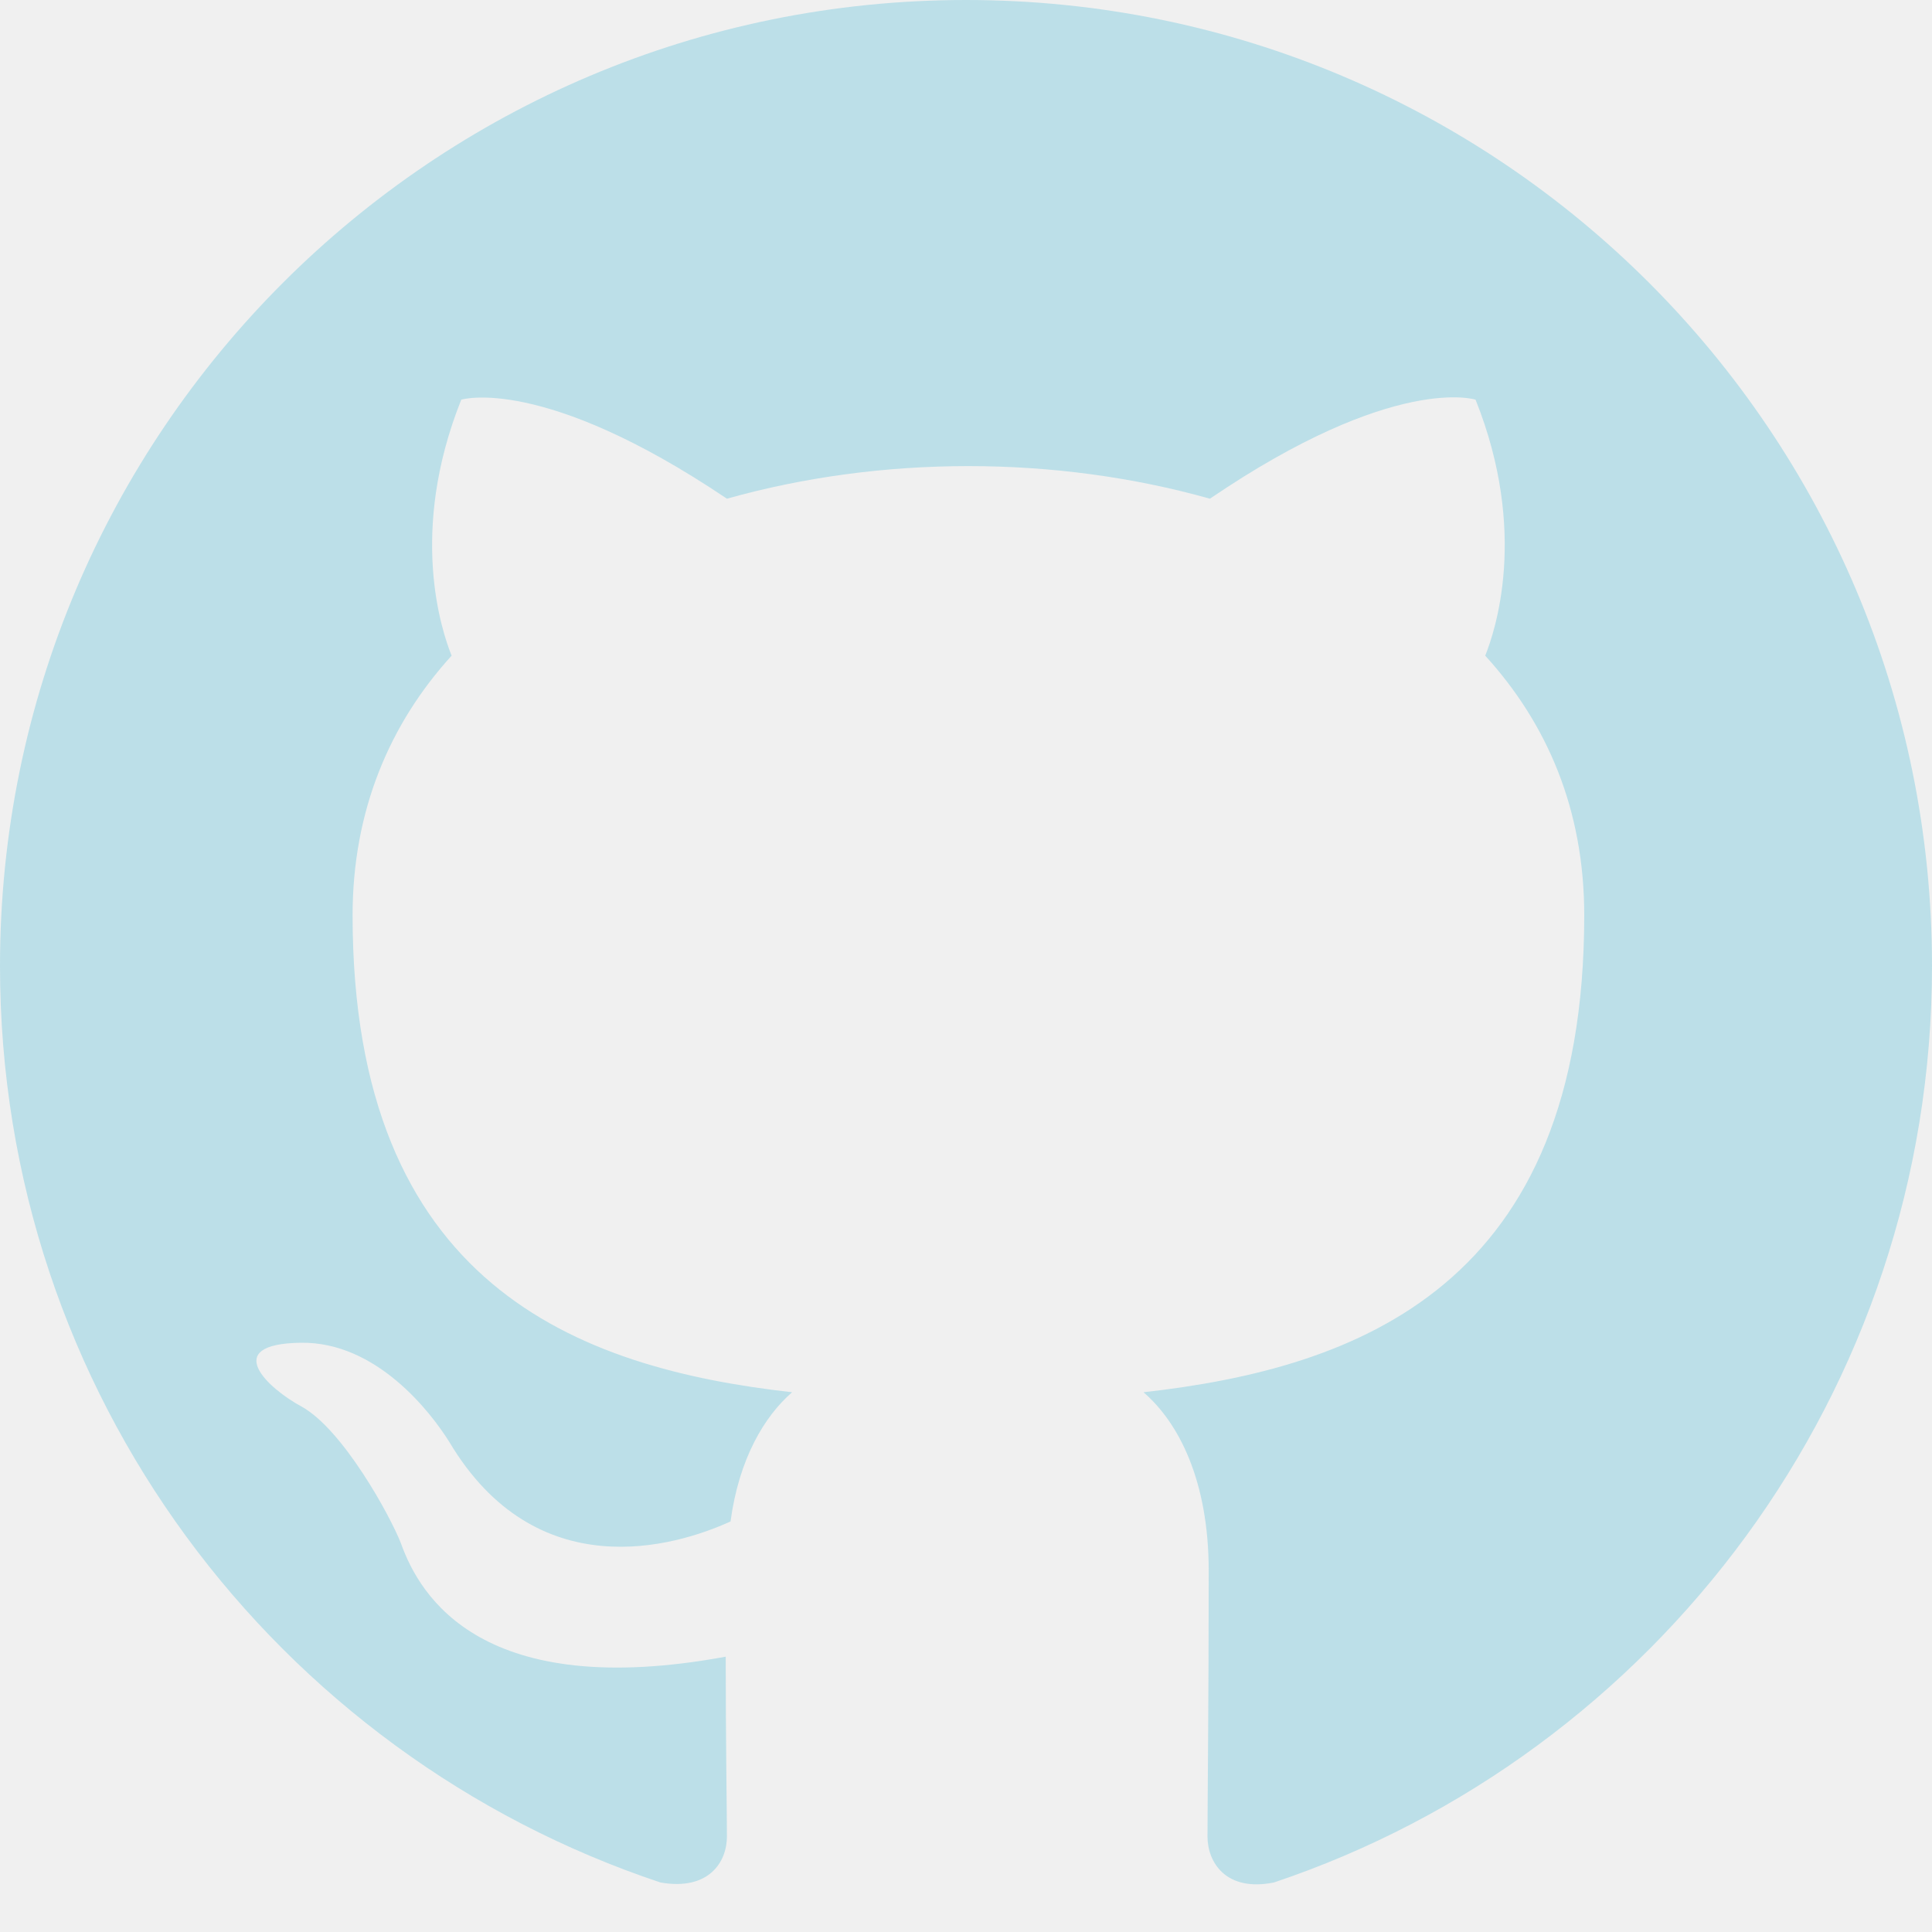
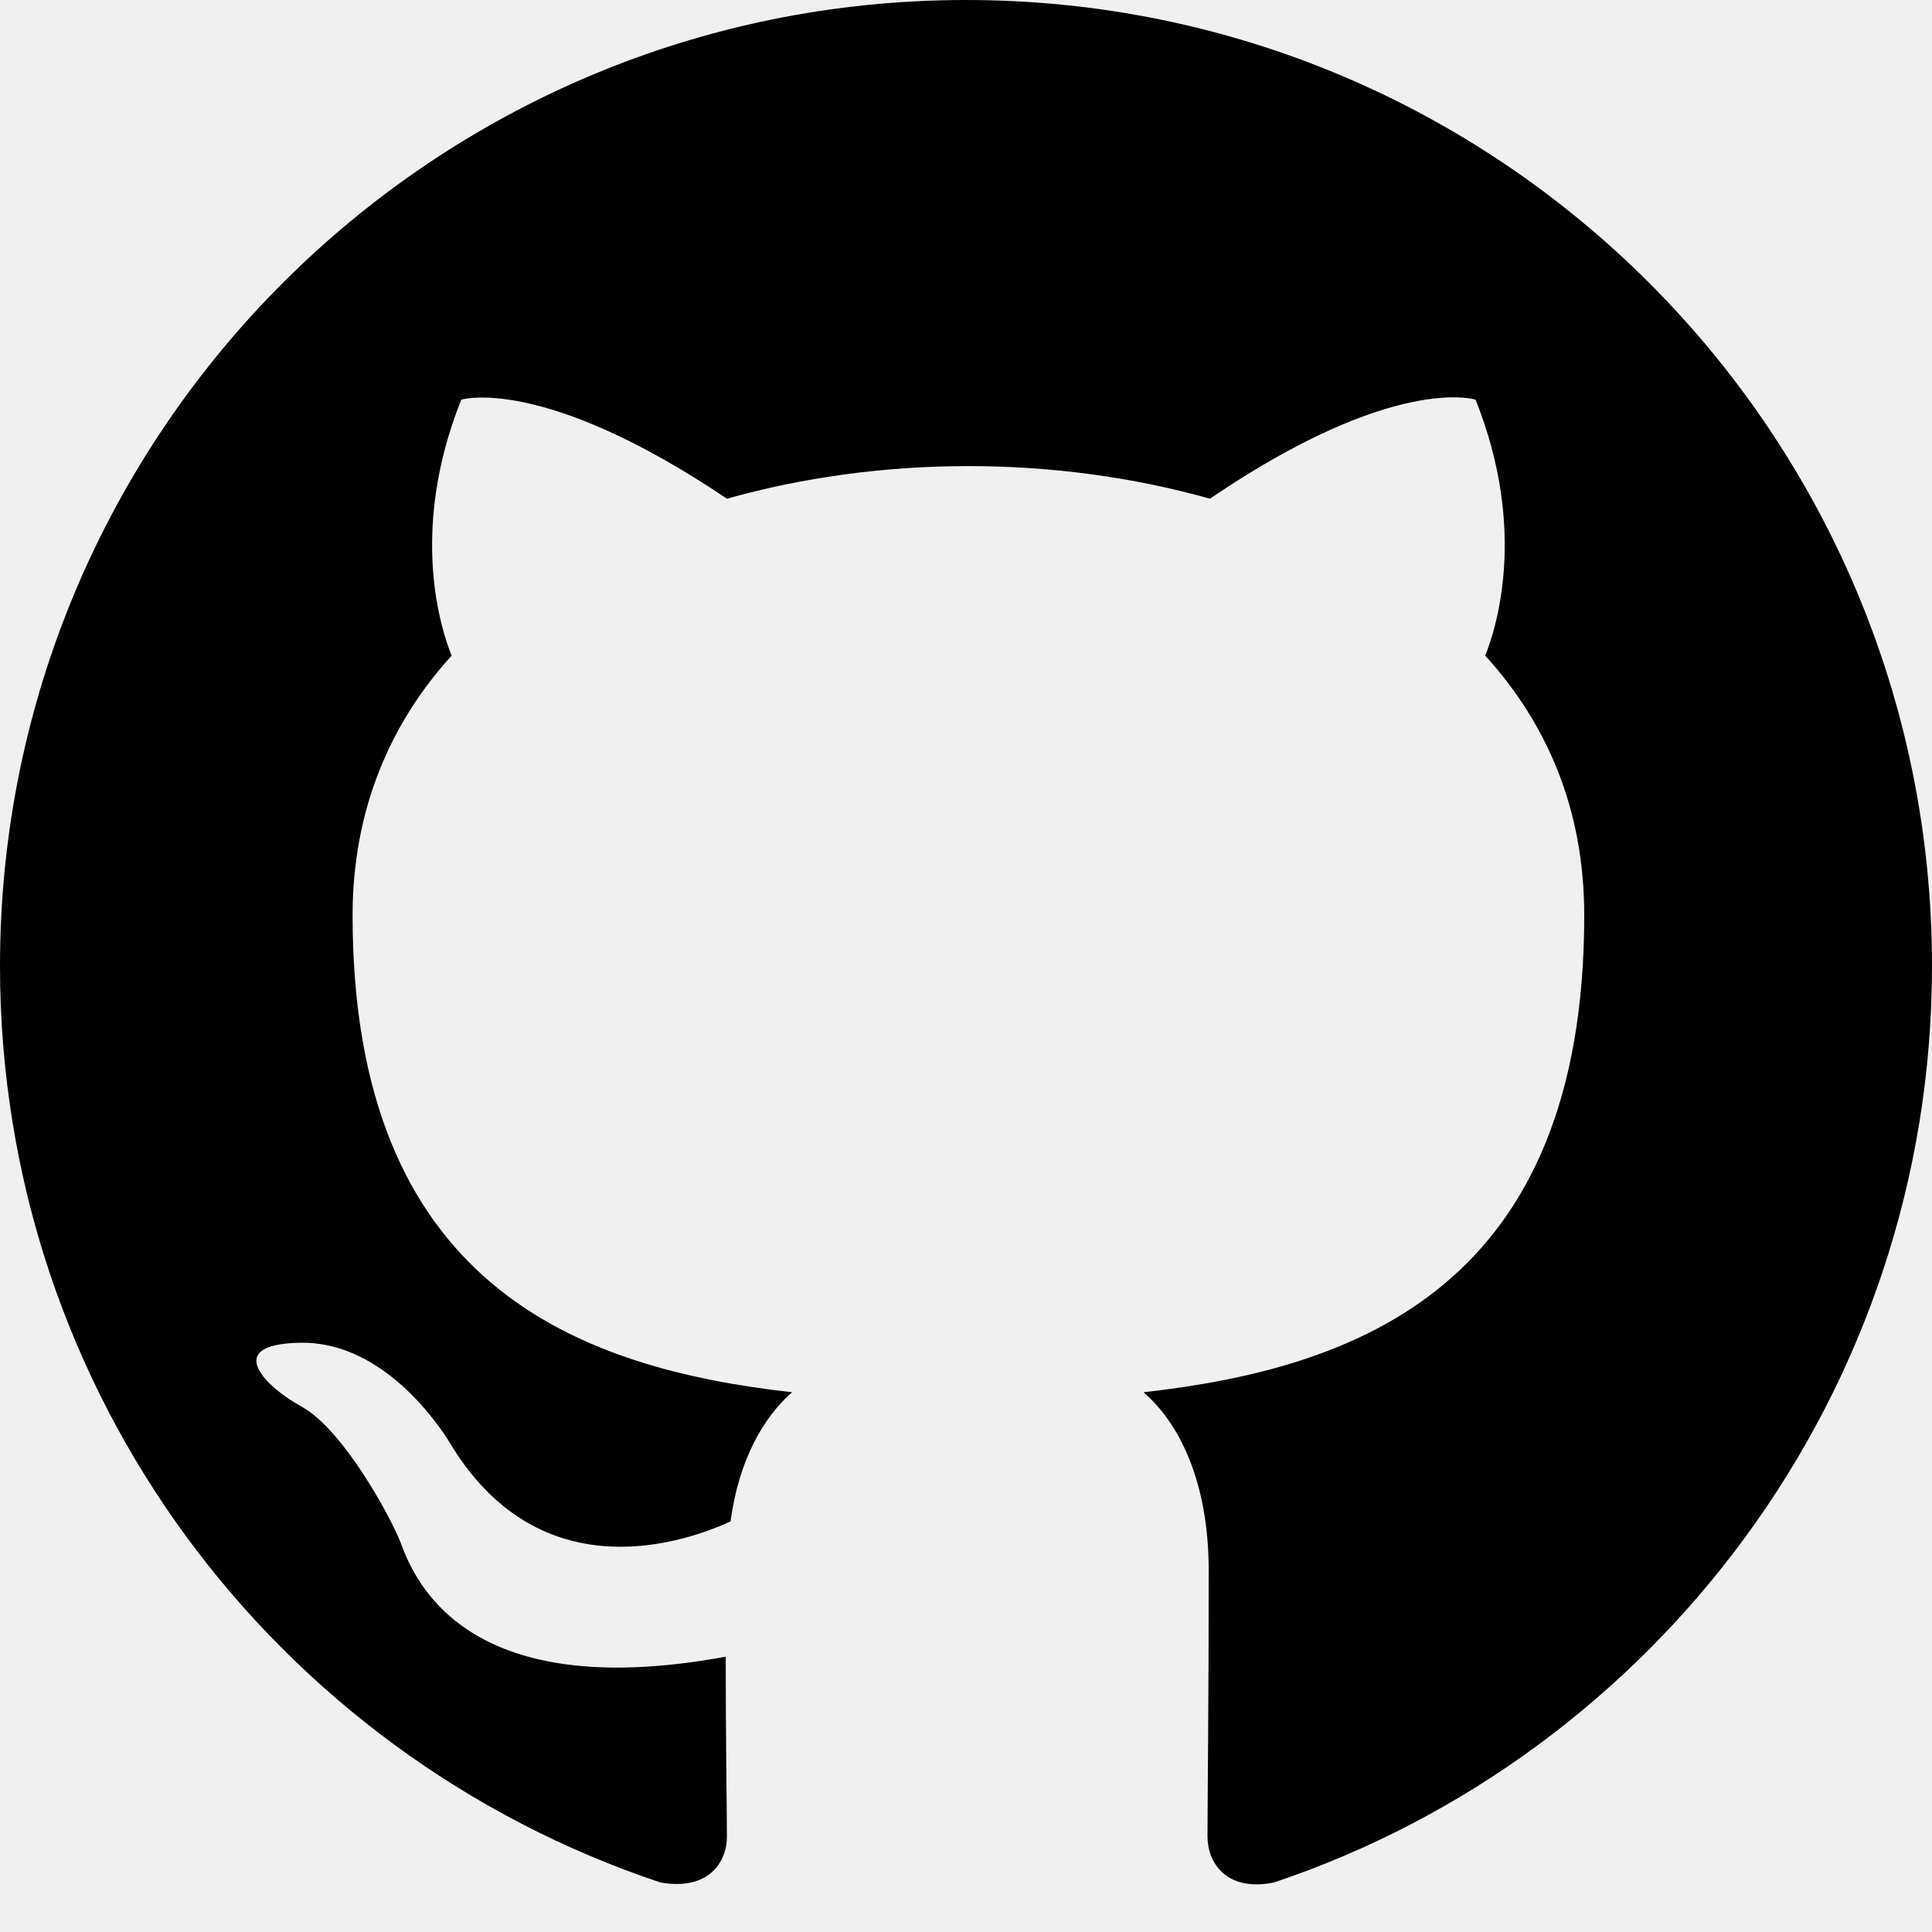
<svg xmlns="http://www.w3.org/2000/svg" width="40" height="40" viewBox="0 0 40 40" fill="none">
  <g clip-path="url(#clip0_21_350)">
-     <path fill-rule="evenodd" clip-rule="evenodd" d="M20 0C8.95 0 0 8.95 0 20C0 28.85 5.725 36.325 13.675 38.975C14.675 39.15 15.05 38.55 15.05 38.025C15.05 37.55 15.025 35.975 15.025 34.3C10 35.225 8.7 33.075 8.3 31.95C8.075 31.375 7.1 29.6 6.25 29.125C5.55 28.75 4.55 27.825 6.225 27.8C7.8 27.775 8.925 29.25 9.3 29.85C11.1 32.875 13.975 32.025 15.125 31.5C15.3 30.2 15.825 29.325 16.4 28.825C11.95 28.325 7.3 26.6 7.3 18.95C7.3 16.775 8.075 14.975 9.35 13.575C9.15 13.075 8.45 11.025 9.55 8.275C9.55 8.275 11.225 7.75 15.05 10.325C16.65 9.875 18.35 9.65 20.05 9.65C21.75 9.65 23.45 9.875 25.05 10.325C28.875 7.725 30.55 8.275 30.55 8.275C31.65 11.025 30.95 13.075 30.75 13.575C32.025 14.975 32.8 16.75 32.8 18.95C32.8 26.625 28.125 28.325 23.675 28.825C24.4 29.45 25.025 30.65 25.025 32.525C25.025 35.2 25 37.35 25 38.025C25 38.55 25.375 39.175 26.375 38.975C34.275 36.325 40 28.825 40 20C40 8.95 31.05 0 20 0Z" fill="#BCDFE8" />
+     <path fill-rule="evenodd" clip-rule="evenodd" d="M20 0C8.95 0 0 8.95 0 20C0 28.85 5.725 36.325 13.675 38.975C14.675 39.15 15.05 38.55 15.05 38.025C15.05 37.55 15.025 35.975 15.025 34.3C10 35.225 8.7 33.075 8.3 31.95C8.075 31.375 7.1 29.6 6.25 29.125C5.55 28.75 4.55 27.825 6.225 27.8C7.8 27.775 8.925 29.25 9.3 29.85C11.1 32.875 13.975 32.025 15.125 31.5C15.3 30.2 15.825 29.325 16.4 28.825C11.95 28.325 7.3 26.6 7.3 18.95C7.3 16.775 8.075 14.975 9.35 13.575C9.15 13.075 8.45 11.025 9.55 8.275C9.55 8.275 11.225 7.75 15.05 10.325C16.65 9.875 18.35 9.65 20.05 9.65C21.75 9.65 23.45 9.875 25.05 10.325C28.875 7.725 30.55 8.275 30.55 8.275C31.65 11.025 30.95 13.075 30.75 13.575C32.025 14.975 32.8 16.75 32.8 18.95C32.8 26.625 28.125 28.325 23.675 28.825C24.4 29.45 25.025 30.65 25.025 32.525C25.025 35.2 25 37.35 25 38.025C25 38.55 25.375 39.175 26.375 38.975C34.275 36.325 40 28.825 40 20C40 8.95 31.05 0 20 0Z" fill="currentColor" />
  </g>
  <defs>
    <clipPath id="clip0_21_350">
      <rect width="40" height="40" fill="white" />
    </clipPath>
  </defs>
</svg>
